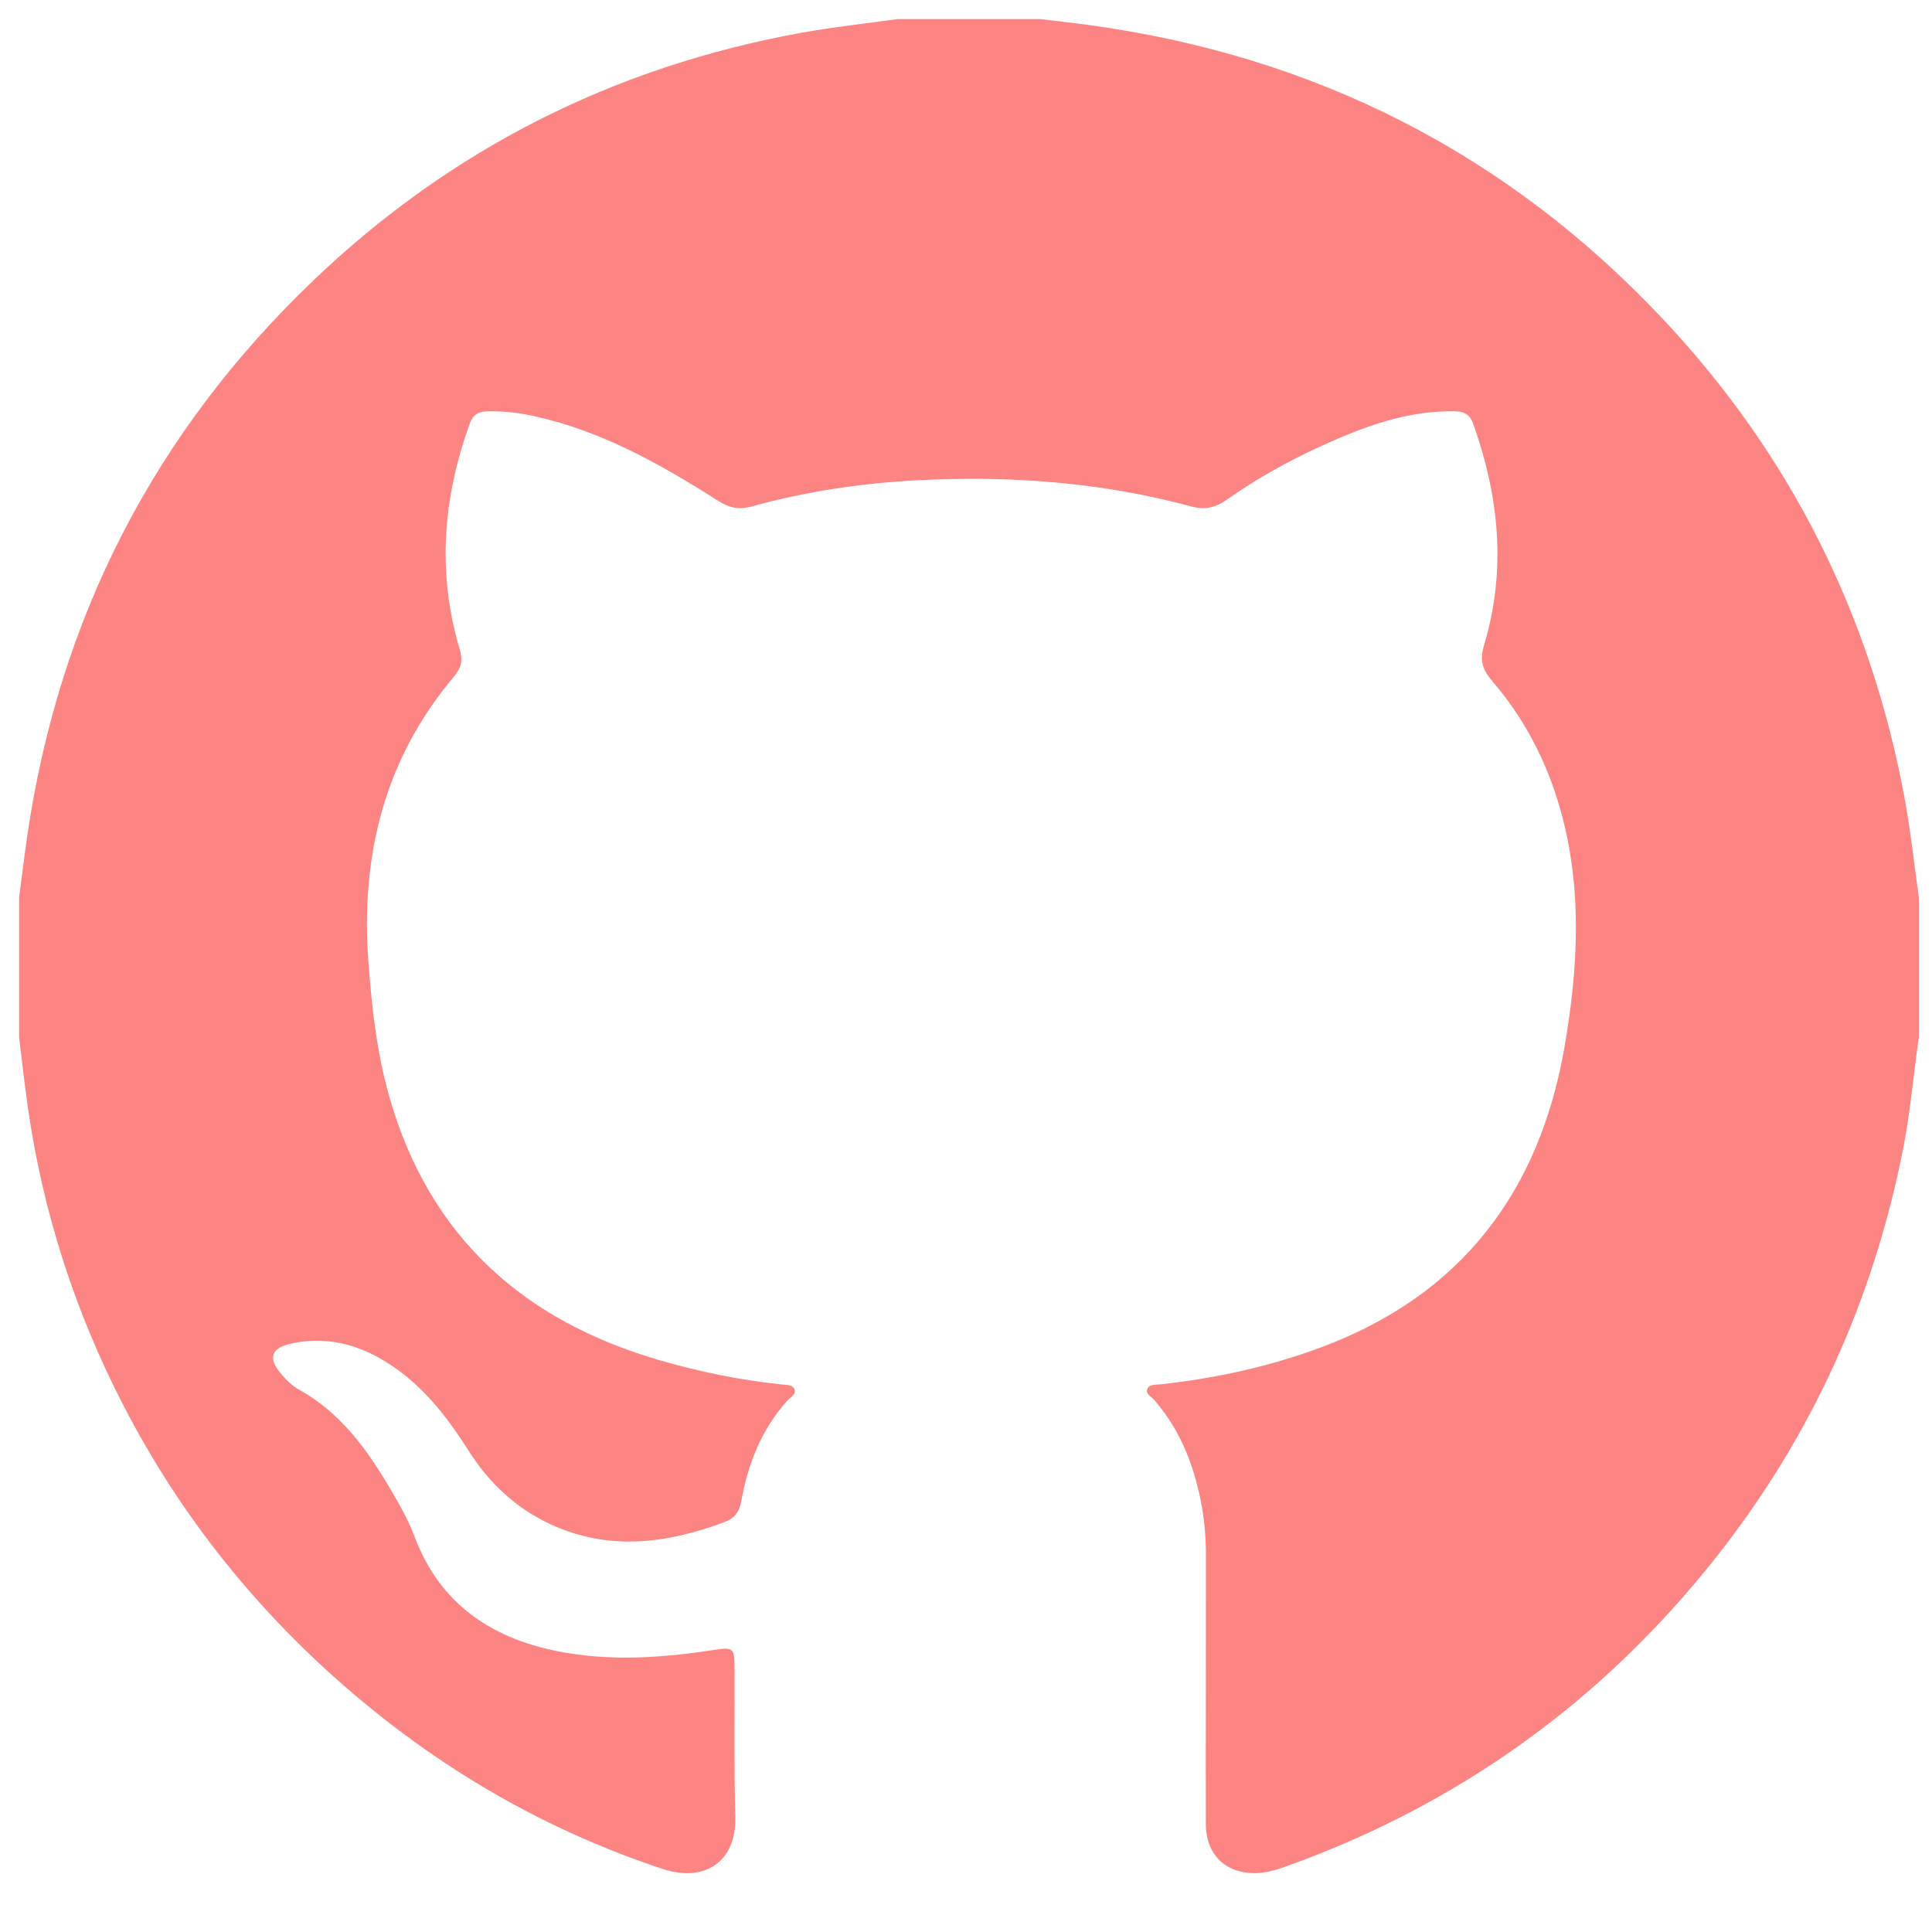
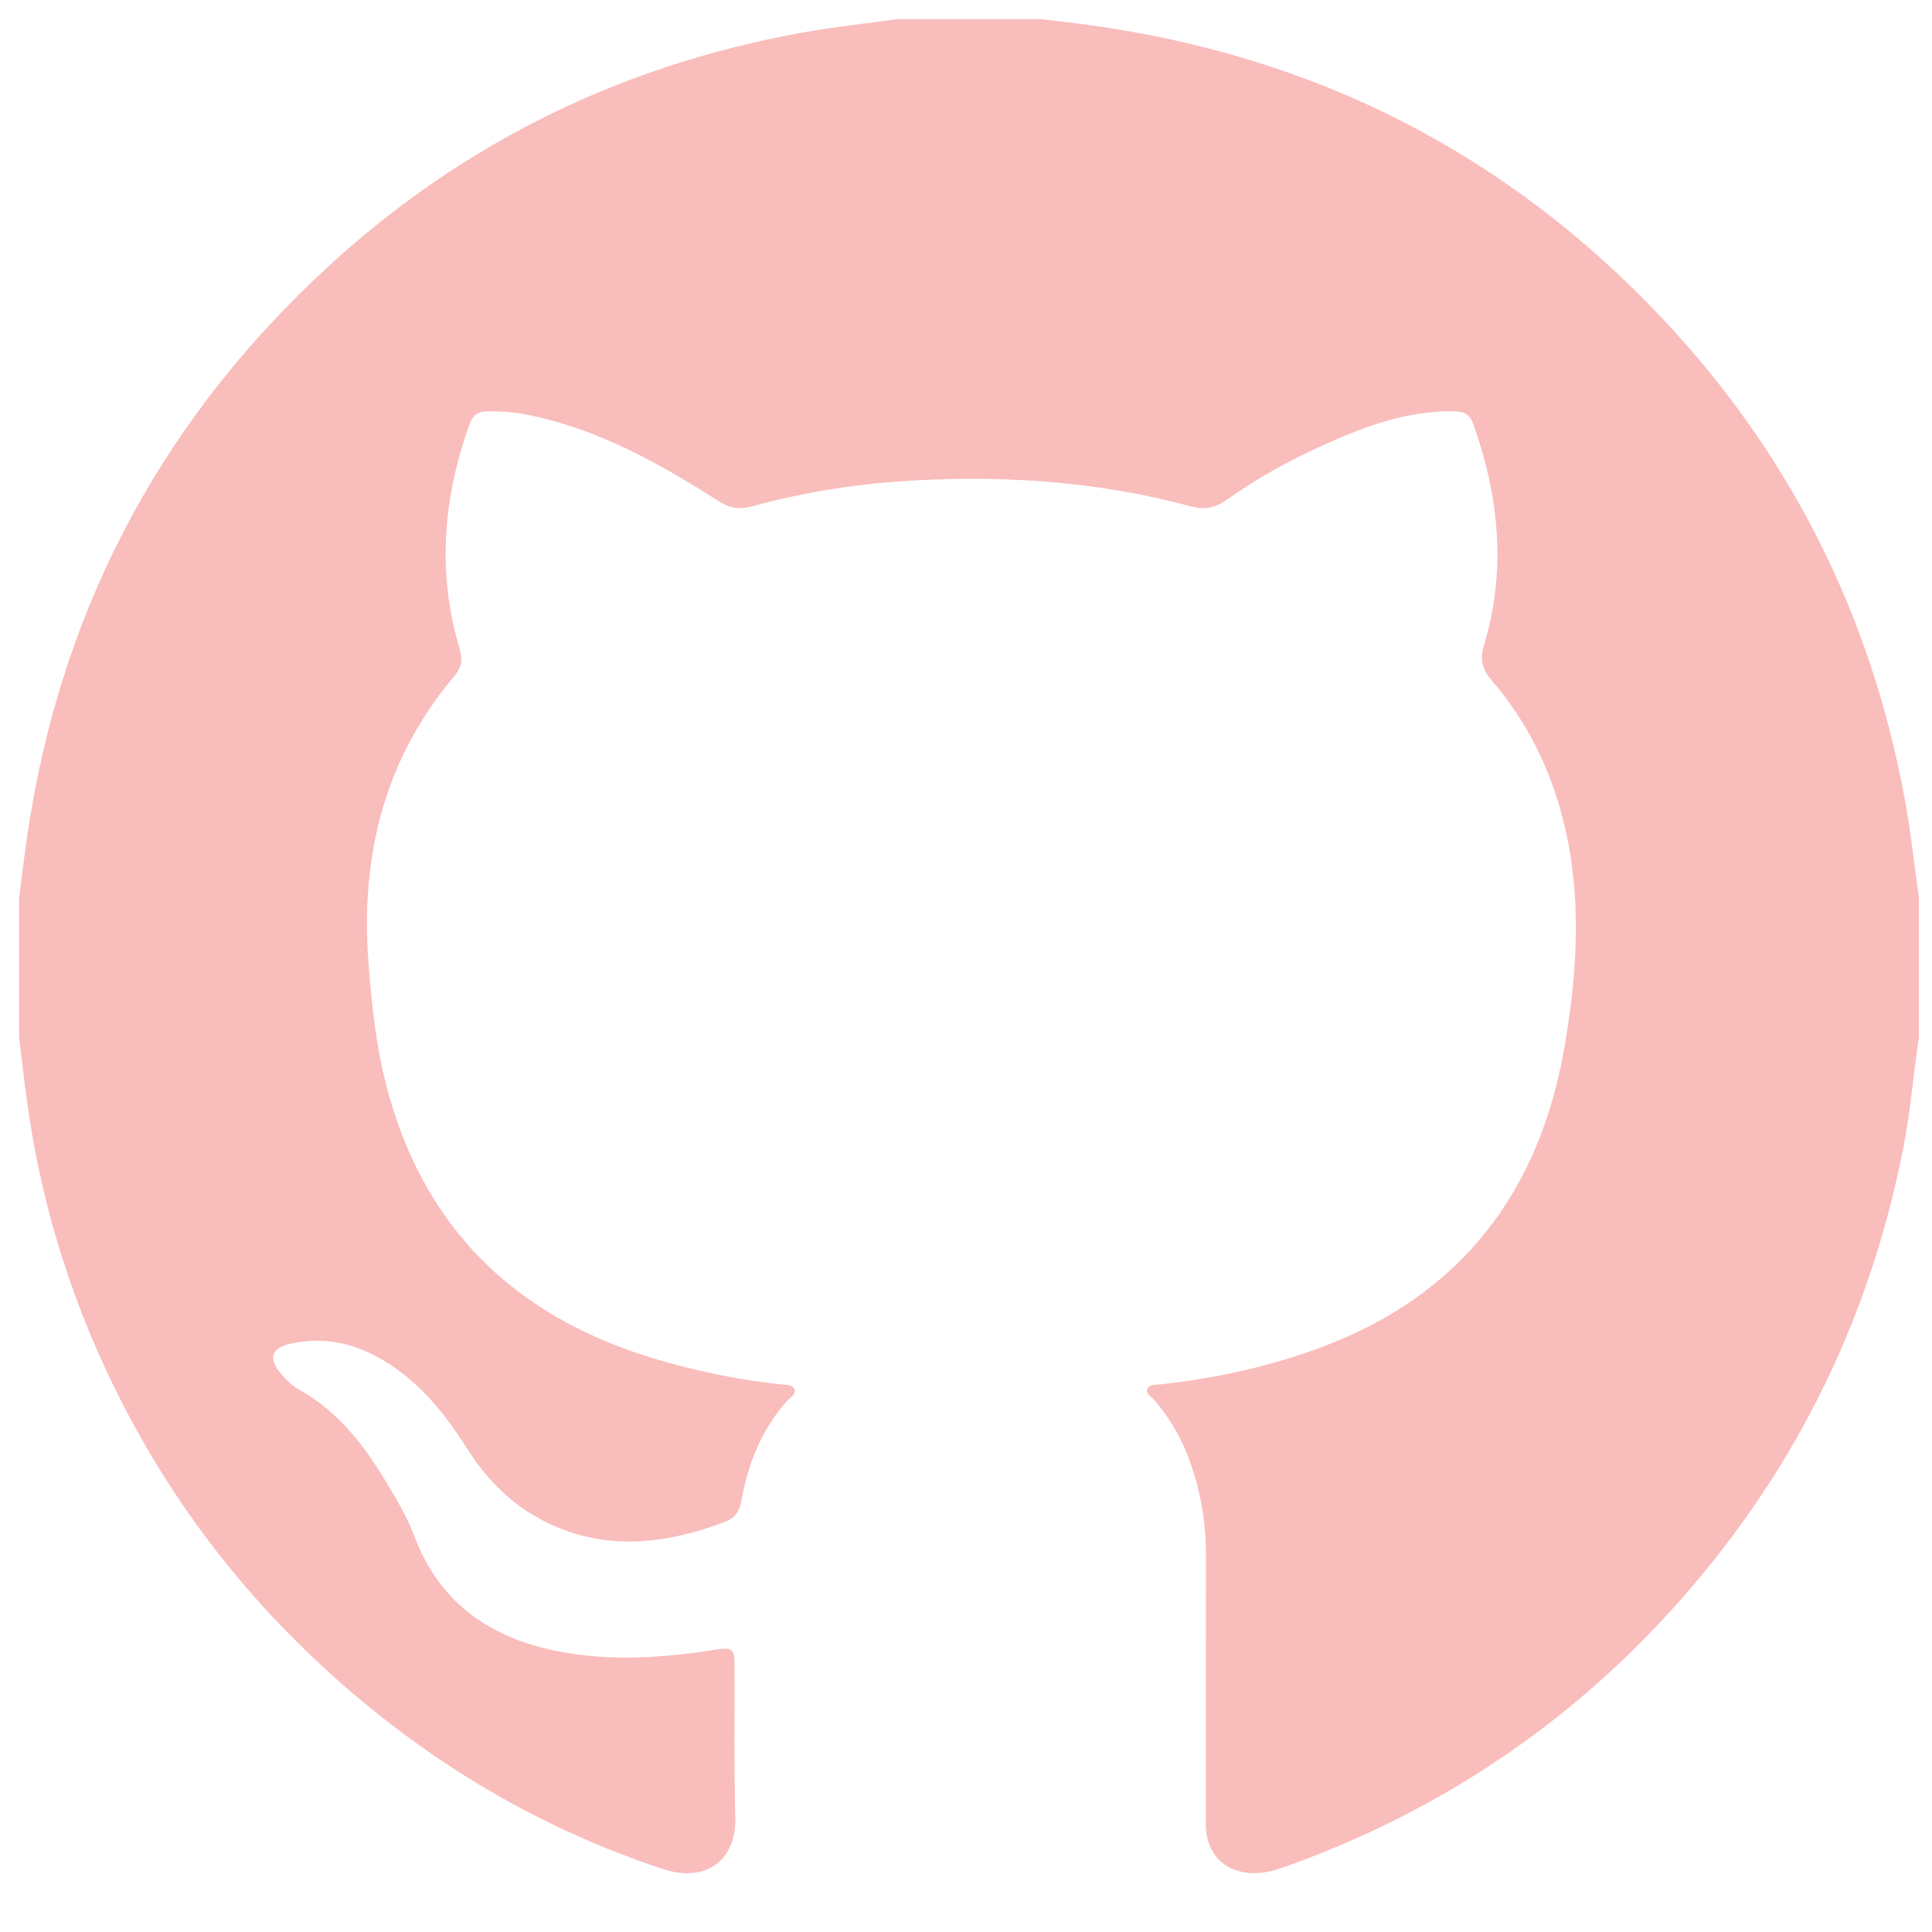
<svg xmlns="http://www.w3.org/2000/svg" version="1.1" id="Capa_1" x="0px" y="0px" width="300px" height="300px" viewBox="0 0 300 300" enable-background="new 0 0 300 300" xml:space="preserve">
  <g>
-     <path fill="#FC8583" d="M297.961,161.062c-0.843,5.685-1.294,11.421-2.398,17.076c-4.621,23.654-14.279,45.003-29.256,63.891   c-17.562,22.148-39.651,38.056-66.252,47.666c-1.445,0.522-2.897,1.009-4.452,1.129c-4.964,0.383-8.352-2.601-8.362-7.566   c-0.027-13.981,0.031-27.962,0.015-41.943c-0.006-4.873-0.806-9.631-2.432-14.236c-1.267-3.587-3.114-6.84-5.619-9.716   c-0.436-0.501-1.328-0.914-1.069-1.639c0.291-0.815,1.282-0.678,2.02-0.758c8.587-0.937,16.977-2.758,25.074-5.786   c21.739-8.132,33.834-24.172,37.715-46.668c2.128-12.332,2.797-24.732-0.708-36.991c-2.097-7.334-5.554-13.988-10.533-19.775   c-1.492-1.734-1.976-3.2-1.269-5.545c3.496-11.609,2.358-23.062-1.663-34.357c-0.532-1.495-1.437-1.961-2.929-1.983   c-7.515-0.11-14.313,2.474-20.975,5.533c-5.034,2.311-9.863,5.018-14.39,8.213c-1.772,1.251-3.438,1.593-5.577,1.016   c-13.843-3.738-27.982-4.78-42.243-4.057c-8.75,0.443-17.418,1.725-25.886,4.062c-1.938,0.535-3.459,0.29-5.174-0.804   c-8.897-5.675-18.05-10.842-28.502-13.172c-2.482-0.554-4.985-0.859-7.539-0.775c-1.316,0.043-2.114,0.545-2.58,1.825   c-4.191,11.514-5.14,23.184-1.614,35.029c0.52,1.748,0.339,2.888-0.866,4.319c-10.789,12.81-14.505,27.755-13.296,44.23   c0.53,7.219,1.325,14.366,3.346,21.334c6.222,21.459,20.708,34.43,41.788,40.573c6.201,1.807,12.517,3.099,18.949,3.784   c0.754,0.08,1.76,0.002,2.066,0.735c0.348,0.833-0.657,1.285-1.14,1.828c-3.962,4.444-6.061,9.757-7.092,15.511   c-0.31,1.732-1.02,2.706-2.657,3.317c-8.925,3.327-17.877,4.486-26.871,0.374c-5.459-2.496-9.674-6.483-12.867-11.523   c-3.066-4.84-6.507-9.349-11.221-12.692c-4.88-3.46-10.237-5.223-16.291-3.893c-3.092,0.679-3.648,2.247-1.582,4.677   c0.786,0.924,1.695,1.852,2.74,2.43c6.445,3.567,10.578,9.232,14.191,15.383c1.4,2.383,2.797,4.775,3.769,7.378   c3.832,10.267,11.6,15.729,22,17.853c8.241,1.683,16.5,1.104,24.737-0.179c2.668-0.416,2.98-0.208,2.995,2.473   c0.044,7.835-0.101,15.675,0.117,23.505c0.191,6.855-4.673,10.243-11.259,8.066c-17.772-5.873-33.766-15.045-48.028-27.181   c-14.799-12.593-26.774-27.479-35.696-44.742c-7.571-14.648-12.573-30.165-14.896-46.512c-0.506-3.563-0.894-7.143-1.336-10.715   c0-7.221,0-14.443,0-21.664c0.418-3.187,0.796-6.379,1.261-9.559C9.171,95.972,23.96,67.148,48.707,43.501   c21.349-20.4,46.651-33.126,75.684-38.404c4.968-0.903,10.003-1.434,15.008-2.136c7.375,0,14.75,0,22.125,0   c2.58,0.314,5.164,0.592,7.739,0.947c34.889,4.81,64.594,19.806,88.789,45.456c19.972,21.174,32.484,46.18,37.735,74.796   c0.925,5.043,1.46,10.157,2.175,15.239C297.961,146.62,297.961,153.841,297.961,161.062z" />
+     <path fill="#f9bdbc" d="M297.961,161.062c-0.843,5.685-1.294,11.421-2.398,17.076c-4.621,23.654-14.279,45.003-29.256,63.891   c-17.562,22.148-39.651,38.056-66.252,47.666c-1.445,0.522-2.897,1.009-4.452,1.129c-4.964,0.383-8.352-2.601-8.362-7.566   c-0.027-13.981,0.031-27.962,0.015-41.943c-0.006-4.873-0.806-9.631-2.432-14.236c-1.267-3.587-3.114-6.84-5.619-9.716   c-0.436-0.501-1.328-0.914-1.069-1.639c0.291-0.815,1.282-0.678,2.02-0.758c8.587-0.937,16.977-2.758,25.074-5.786   c21.739-8.132,33.834-24.172,37.715-46.668c2.128-12.332,2.797-24.732-0.708-36.991c-2.097-7.334-5.554-13.988-10.533-19.775   c-1.492-1.734-1.976-3.2-1.269-5.545c3.496-11.609,2.358-23.062-1.663-34.357c-0.532-1.495-1.437-1.961-2.929-1.983   c-7.515-0.11-14.313,2.474-20.975,5.533c-5.034,2.311-9.863,5.018-14.39,8.213c-1.772,1.251-3.438,1.593-5.577,1.016   c-13.843-3.738-27.982-4.78-42.243-4.057c-8.75,0.443-17.418,1.725-25.886,4.062c-1.938,0.535-3.459,0.29-5.174-0.804   c-8.897-5.675-18.05-10.842-28.502-13.172c-2.482-0.554-4.985-0.859-7.539-0.775c-1.316,0.043-2.114,0.545-2.58,1.825   c-4.191,11.514-5.14,23.184-1.614,35.029c0.52,1.748,0.339,2.888-0.866,4.319c-10.789,12.81-14.505,27.755-13.296,44.23   c0.53,7.219,1.325,14.366,3.346,21.334c6.222,21.459,20.708,34.43,41.788,40.573c6.201,1.807,12.517,3.099,18.949,3.784   c0.754,0.08,1.76,0.002,2.066,0.735c0.348,0.833-0.657,1.285-1.14,1.828c-3.962,4.444-6.061,9.757-7.092,15.511   c-0.31,1.732-1.02,2.706-2.657,3.317c-8.925,3.327-17.877,4.486-26.871,0.374c-5.459-2.496-9.674-6.483-12.867-11.523   c-3.066-4.84-6.507-9.349-11.221-12.692c-4.88-3.46-10.237-5.223-16.291-3.893c-3.092,0.679-3.648,2.247-1.582,4.677   c0.786,0.924,1.695,1.852,2.74,2.43c6.445,3.567,10.578,9.232,14.191,15.383c1.4,2.383,2.797,4.775,3.769,7.378   c3.832,10.267,11.6,15.729,22,17.853c8.241,1.683,16.5,1.104,24.737-0.179c2.668-0.416,2.98-0.208,2.995,2.473   c0.044,7.835-0.101,15.675,0.117,23.505c0.191,6.855-4.673,10.243-11.259,8.066c-17.772-5.873-33.766-15.045-48.028-27.181   c-14.799-12.593-26.774-27.479-35.696-44.742c-7.571-14.648-12.573-30.165-14.896-46.512c-0.506-3.563-0.894-7.143-1.336-10.715   c0-7.221,0-14.443,0-21.664c0.418-3.187,0.796-6.379,1.261-9.559C9.171,95.972,23.96,67.148,48.707,43.501   c21.349-20.4,46.651-33.126,75.684-38.404c4.968-0.903,10.003-1.434,15.008-2.136c7.375,0,14.75,0,22.125,0   c2.58,0.314,5.164,0.592,7.739,0.947c34.889,4.81,64.594,19.806,88.789,45.456c19.972,21.174,32.484,46.18,37.735,74.796   c0.925,5.043,1.46,10.157,2.175,15.239C297.961,146.62,297.961,153.841,297.961,161.062z" />
  </g>
</svg>
